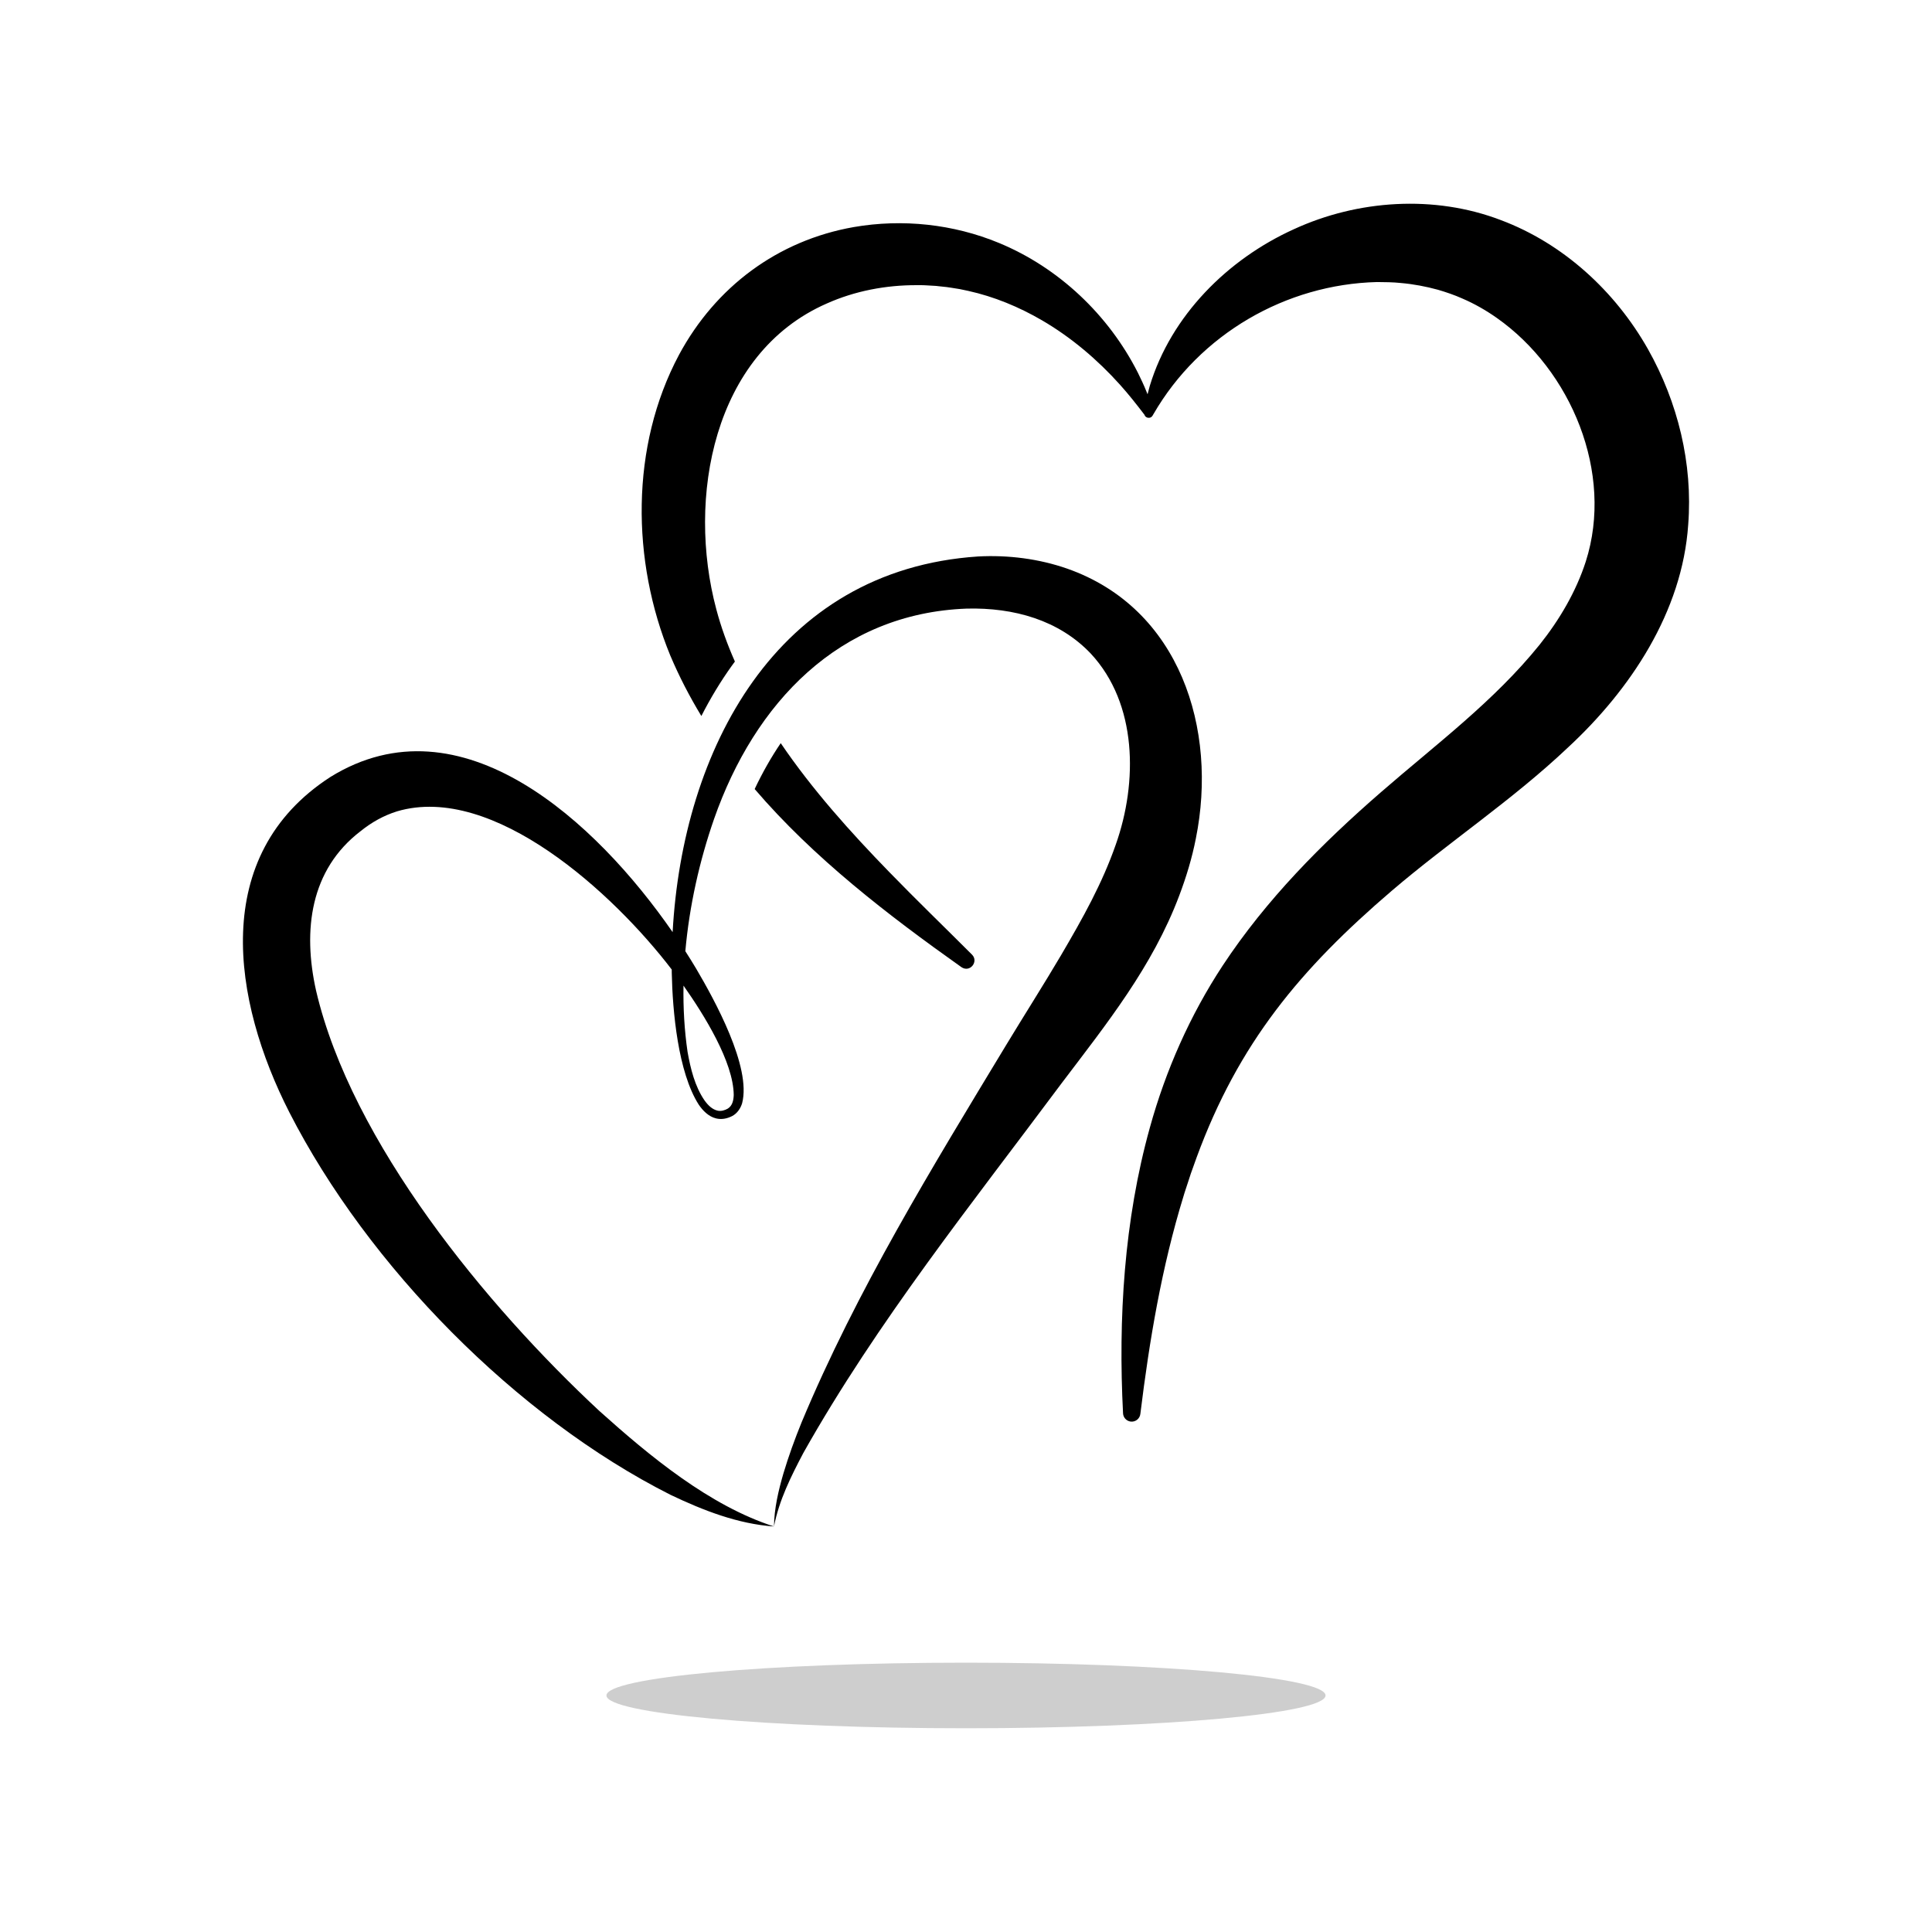
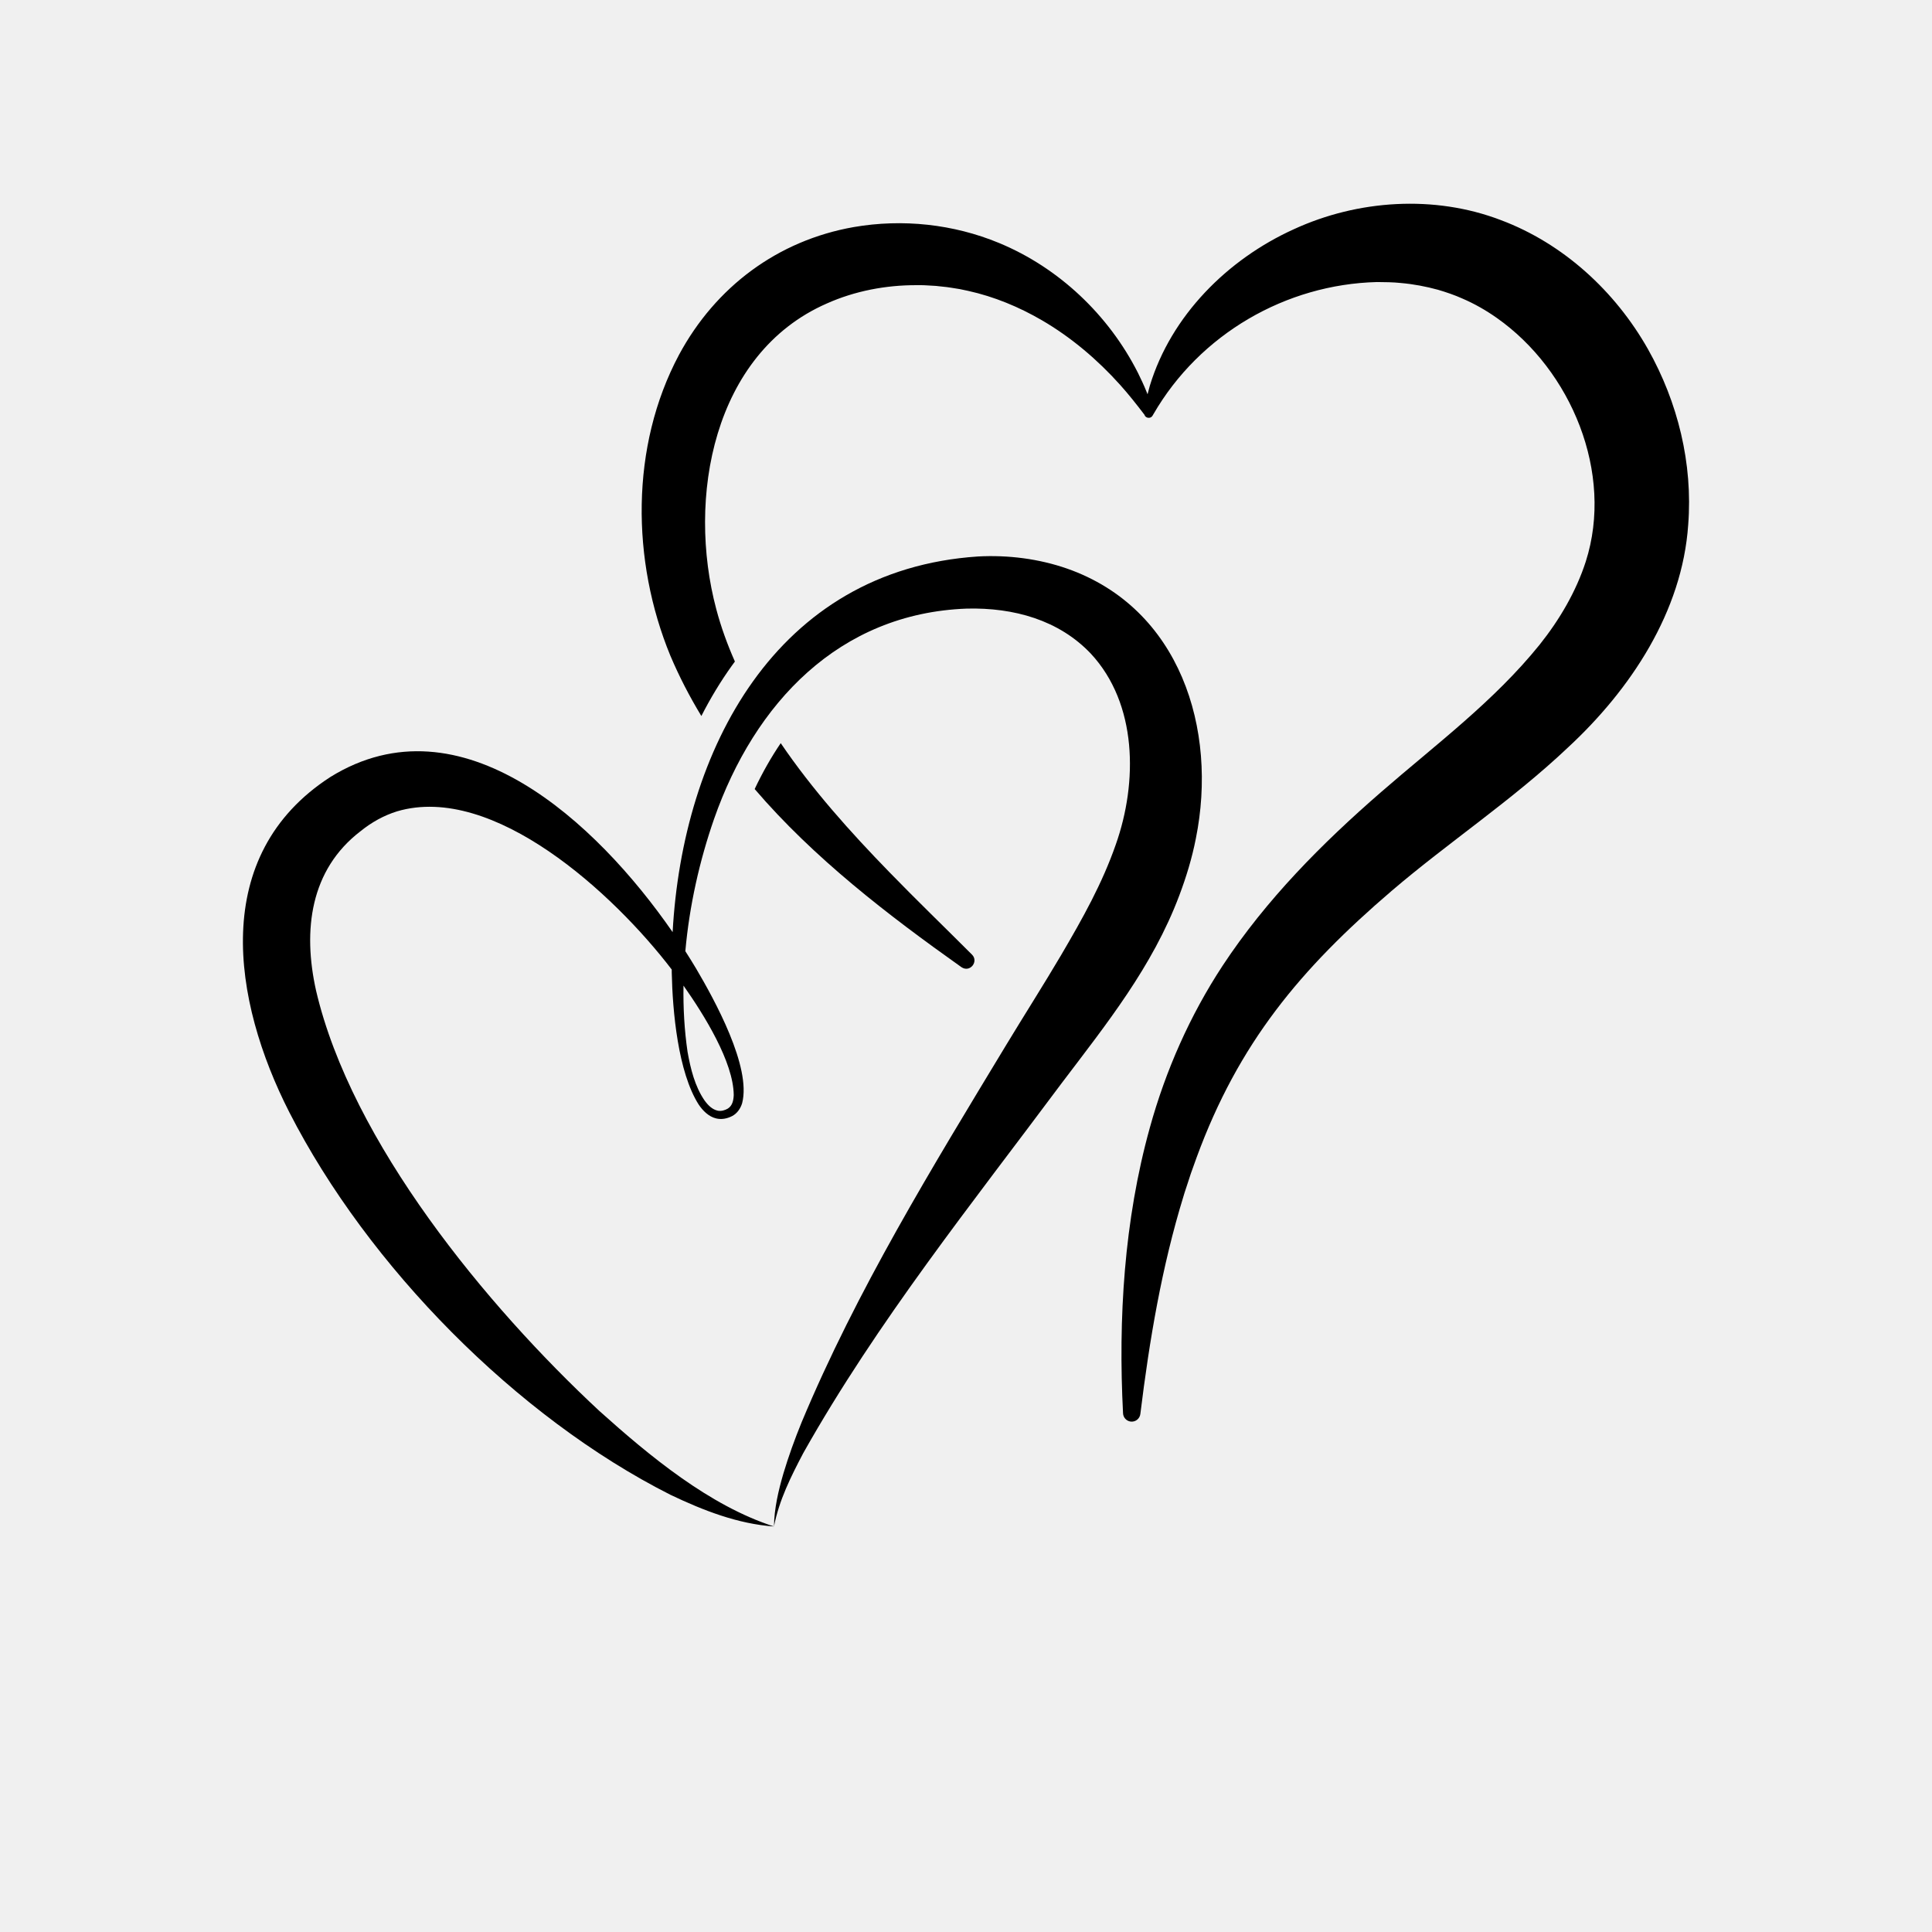
<svg xmlns="http://www.w3.org/2000/svg" version="1.1" x="0px" y="0px" viewBox="0 0 2200 2200" style="enable-background:new 0 0 2200 2200;" xml:space="preserve">
-   <g id="background">
-     <rect x="0" style="fill:#FFFFFF;" width="2200" height="2200" />
-   </g>
  <g id="Objects">
    <g>
      <g>
        <path d="M1094.879,1101.375c9.735,6.455,19.769-6.425,12.011-14.273c-31.466-31.496-63.291-62.168-94.188-94.009     c-44.541-45.784-87.733-93.964-123.677-146.861c-10.918,16.1-20.832,33.593-29.669,52.269     C926.616,977.069,1011.189,1042.038,1094.879,1101.375z" />
        <path d="M1876.541,397.532c-37.262-65.837-96.315-120.233-167.634-146.951c-75.632-28.905-162.841-23.079-235.673,10.484     c-75.318,34.132-139.568,98.232-163.875,178.102c-0.674,2.441-1.707,6.365-2.606,9.78c-0.479-1.198-0.958-2.336-1.408-3.385     c-2.426-6.245-6.545-14.917-9.57-21.027c-33.203-65.688-90.025-119.708-158.229-147.88     c-51.894-21.506-109.884-27.677-165.238-18.107c-86.82,15.246-157.51,68.174-199.13,145.513     c-55.593,104.328-54.245,234.609-9.87,342.486c10.169,24.008,22.046,46.892,35.345,68.788     c10.364-20.293,21.896-39.389,34.536-57.031c1.198-1.677,2.411-3.355,3.654-5.002c-8.552-19.32-15.8-39.224-21.207-59.637     c-33.623-125.894-3.984-291.101,125.669-347.983c32.065-14.378,67.665-21.132,102.815-20.952c3.879,0.15,5.571-0.15,9.78,0.15     l9.78,0.569l2.456,0.15l2.426,0.285l4.882,0.524c5.227,0.344,14.423,2.067,19.47,2.801l9.645,2.037     c29.414,6.5,57.825,18.272,83.824,33.413c33.308,19.38,63.336,44.87,89.111,73.58c9.645,10.753,18.676,22.18,27.662,33.967     c1.168,4.164,7.174,4.942,9.3,1.078l1.033-1.767c52.748-91.193,150.8-147.73,254.528-150.351     c8.761,0.06,18.451,0.15,27.138,1.093c14.228,1.228,28.665,3.954,42.399,7.728c9.166,2.711,18.736,5.946,27.467,9.87     c13.808,5.901,27.168,13.524,39.448,22.195c84.738,59.622,133.502,176.62,101.287,277.368     c-11.053,34.312-30.058,66.541-52.673,94.847c-51.954,64.34-117.147,112.699-180.409,167.679     c-67.365,58.514-130.746,122.284-180.364,197.557c-37.247,56.657-64.939,119.379-82.971,184.602     c-29.399,105.75-36.079,217.731-30.508,325.353c0.255,4.703,3.834,8.687,8.656,9.301c5.422,0.674,10.364-3.175,11.038-8.597     c10.289-83.854,24.427-167.694,49.153-248.014l1.123-3.729l1.213-3.699l2.426-7.369l2.411-7.383l1.198-3.684l1.318-3.654     l5.212-14.557c47.895-130.447,118.121-214.601,222.314-303.802c65.014-55.534,137.411-103.249,200.717-163.216     c70.974-65.733,130.072-154.394,136.782-253.675C1927.791,527.829,1910.568,457.948,1876.541,397.532z" />
        <path d="M1361.75,954.772c25.105-124.468-18.068-262.104-146.474-307.246c-32.464-11.322-67.384-15.69-101.651-13.857     c-230.641,15.346-336.351,220.924-347.69,427.767C679.198,936.07,525.134,792.64,376.261,884.737     c-138.022,89.25-111.572,254.791-46.751,381.911c89.55,175.193,258.528,346.971,434.148,435.608     c37.042,17.646,76.438,33.059,117.686,35.967c-73.491-23.685-141.717-80.272-198.593-131.315     c-128.75-119.645-282.56-306.224-322.841-478.877c-15.384-68.832-6.68-137.666,50.66-181.538     c12.509-10.108,26.336-17.862,41.63-22.627c109.628-32.294,246.72,93.681,312.723,180.17c0.009,1.249,0.003,2.499,0.019,3.747     c0.904,43.708,7.107,113.092,30.669,150.013c4.561,6.803,11.29,13.748,19.912,15.784c6.144,1.477,12.404,0.23,17.988-2.597     c5.744-2.853,9.822-8.804,11.556-14.727c10.794-41.206-31.386-117.706-52.524-153.566c-3.828-6.396-7.88-12.93-12.139-19.559     c4.596-51.794,16.276-103.377,32.733-150.632c46.089-131.719,142.214-234.128,287.798-239.475     c53.578-1.314,104.904,13.07,141.139,51.214c53.127,57.082,53.611,146.481,28.479,217.498     c-15.407,44.222-37.496,83.673-62.146,125.687c-19.379,32.929-42.671,69.489-62.647,102.526     c-84.237,139.353-170.179,279.177-233.09,429.98c-7.726,18.987-14.718,38.324-20.601,57.961     c-5.691,19.597-10.459,39.85-10.727,60.333c5.778-29.939,19.44-57.095,33.464-83.761     c84.148-149.448,192.017-283.916,294.305-421.266c50.982-67.357,103.225-132.331,133.743-213.437     C1350.824,998.64,1357.391,977.074,1361.75,954.772z M835.52,1246.935c-0.269,6.397-1.589,12.157-6.756,15.446     c-3.3,1.914-7.492,3.169-11.32,2.402c-6.425-1.355-11.171-6.184-15.146-11.651c-11.037-16.009-15.963-36.192-19.358-55.326     c-3.61-24.622-5.058-49.944-4.631-75.468C801.926,1155.869,835.169,1209.339,835.52,1246.935z" />
      </g>
-       <ellipse style="fill:#CECECE;" cx="1100" cy="1930.66" rx="409.422" ry="37.34" />
    </g>
  </g>
</svg>
